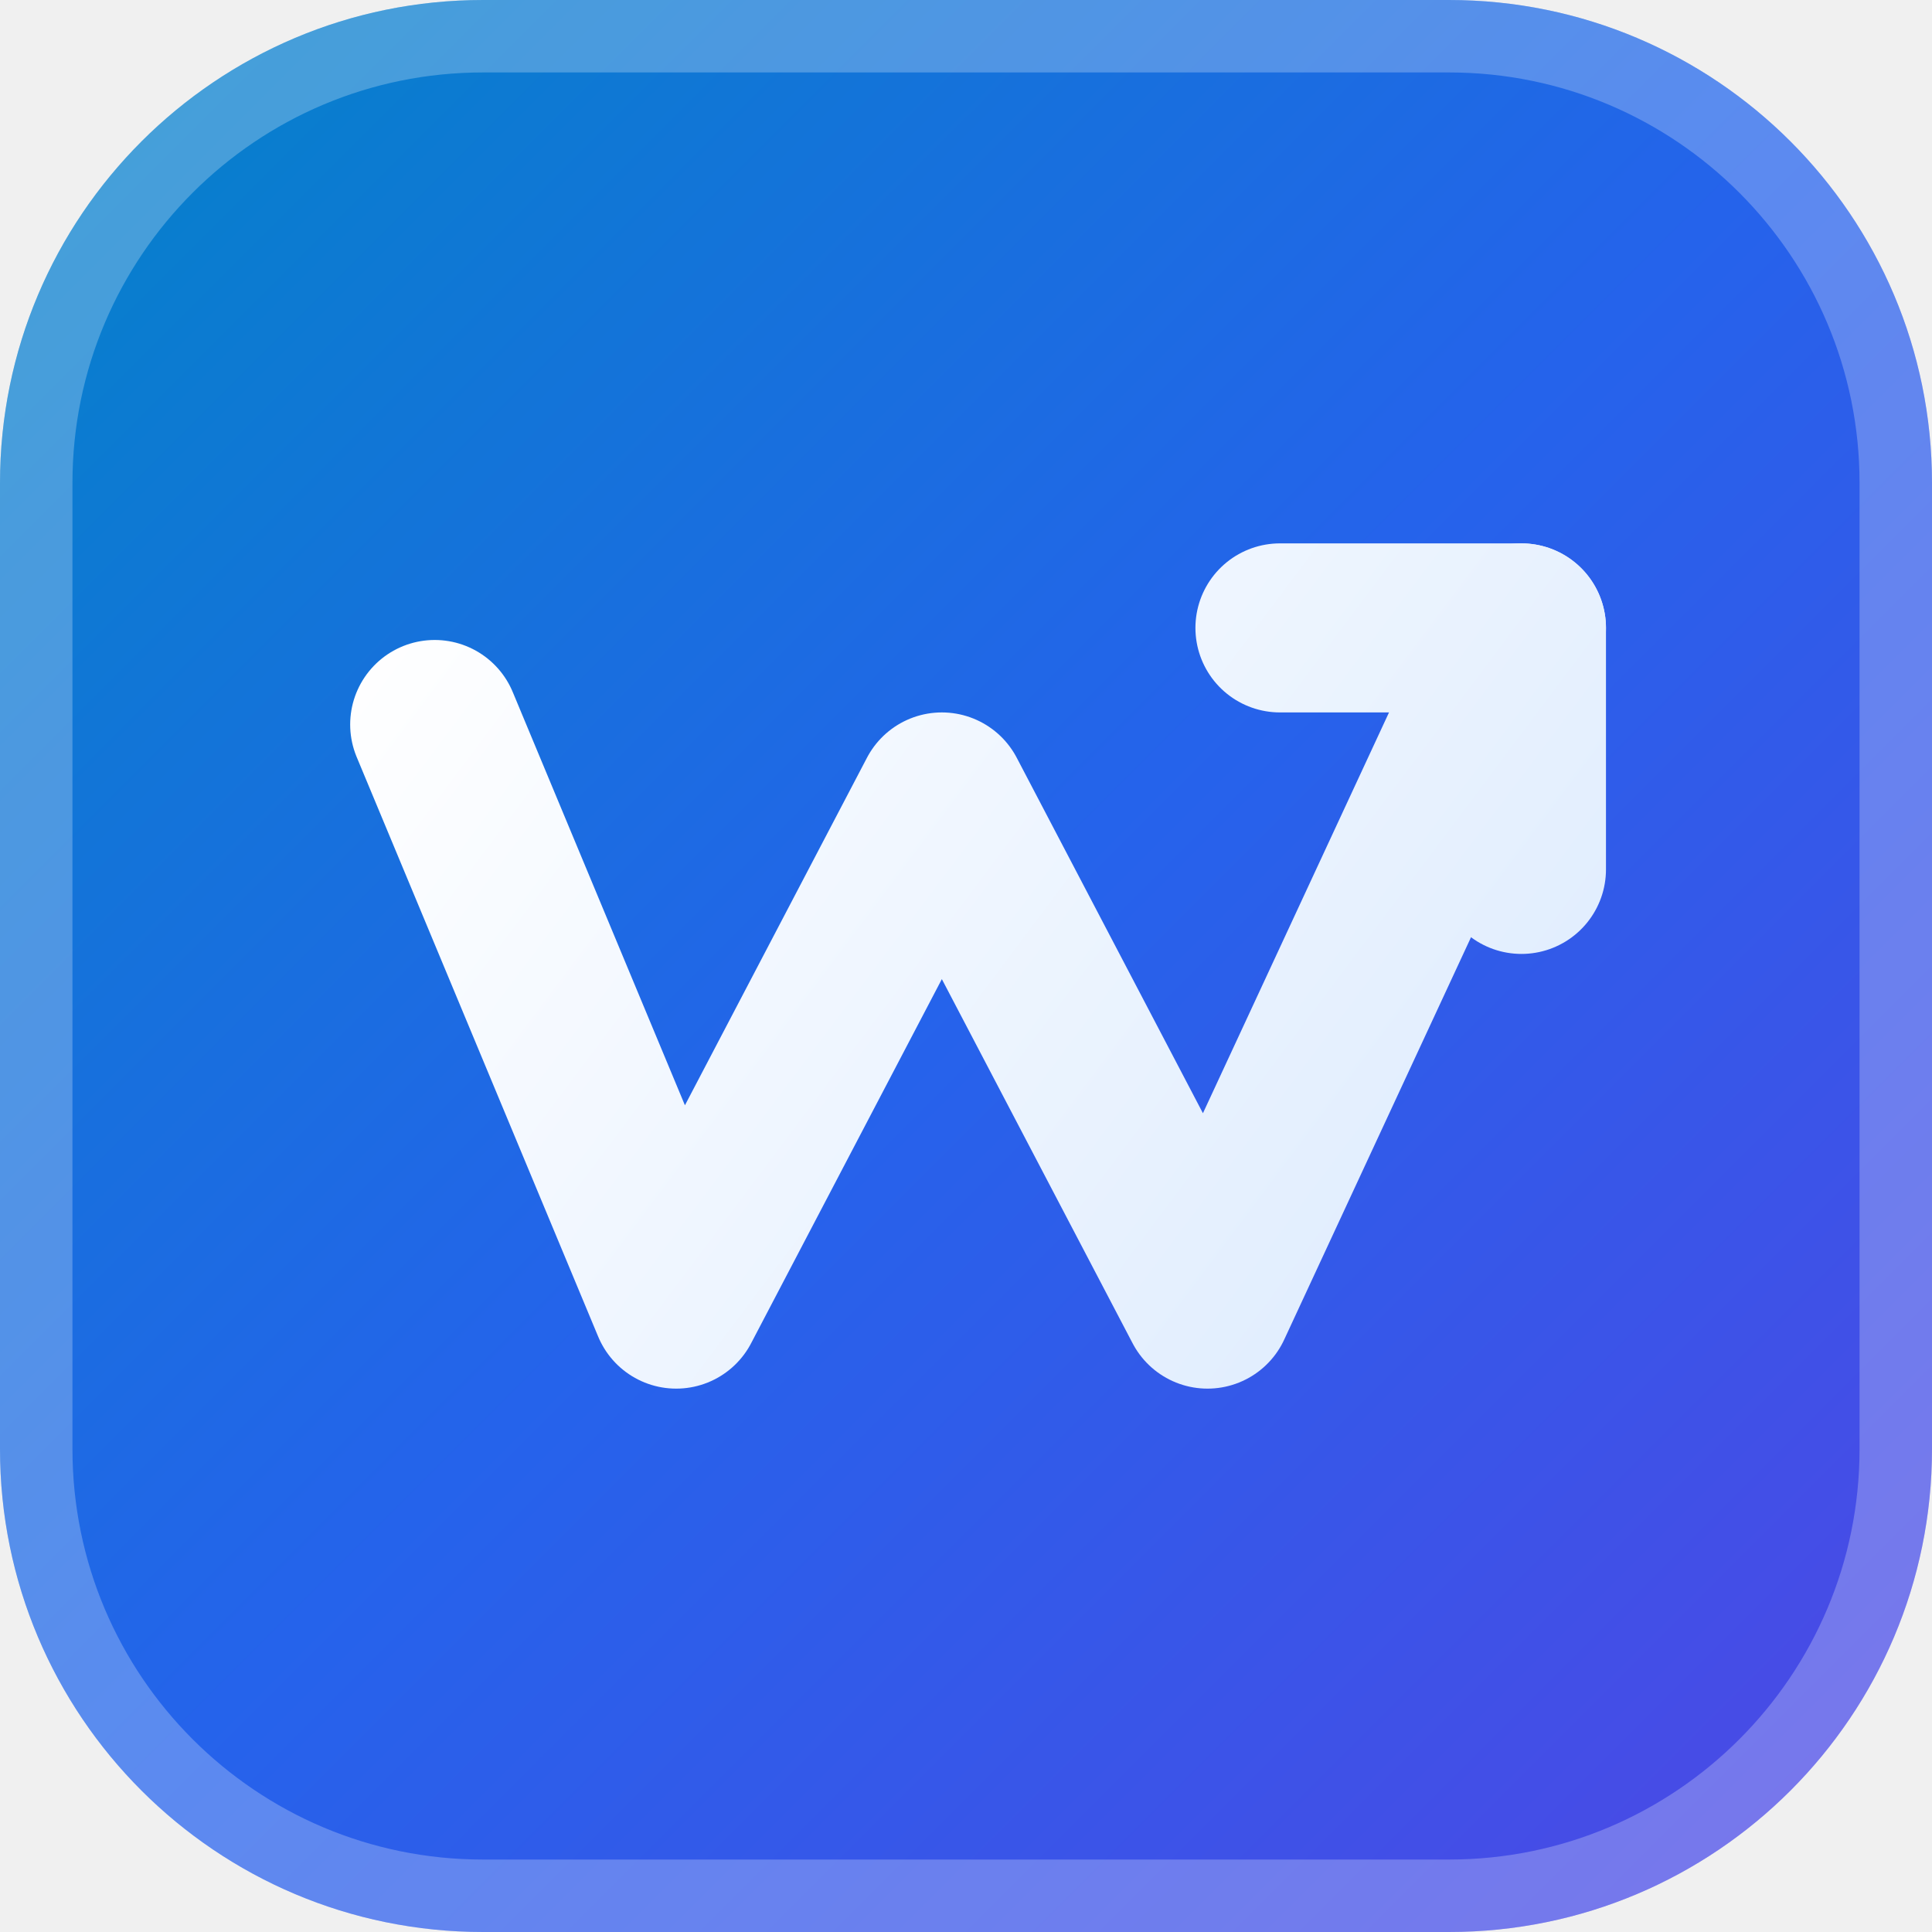
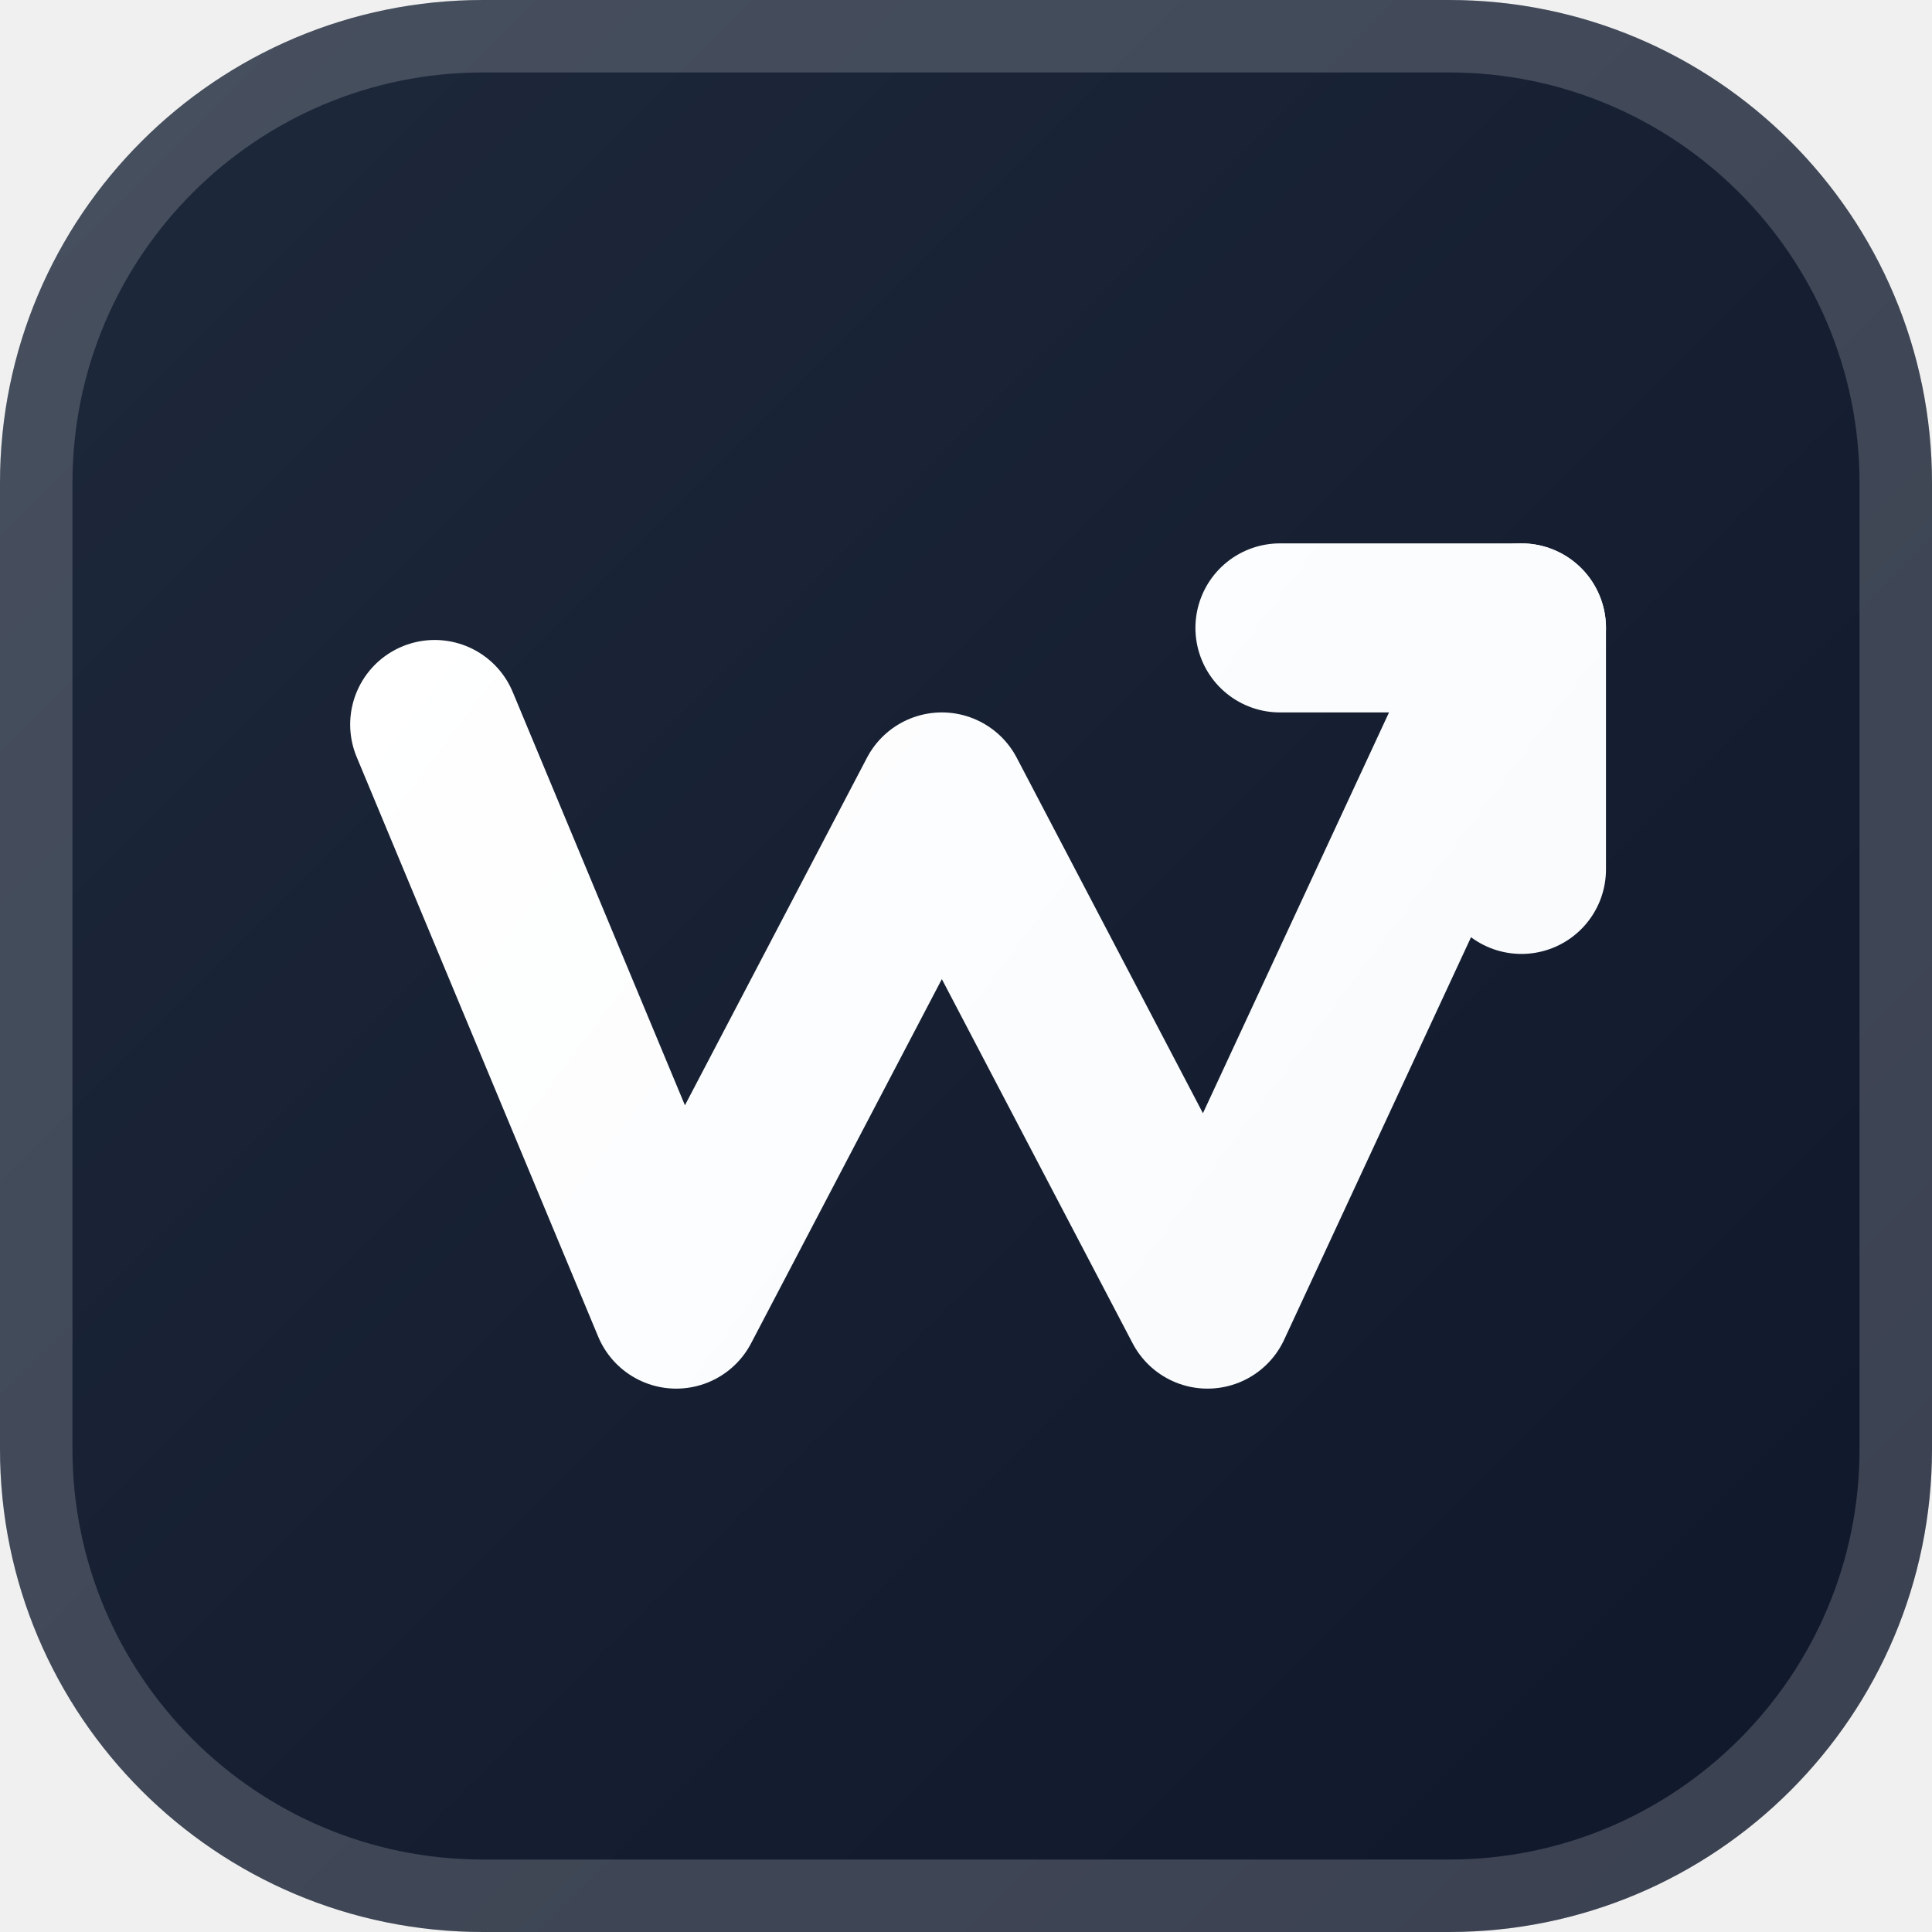
<svg xmlns="http://www.w3.org/2000/svg" viewBox="0 0 40 40" width="32" height="32" fill="none">
  <defs>
    <linearGradient id="wiq-gradient-bg" x1="0" y1="0" x2="40" y2="40" gradientUnits="userSpaceOnUse">
-       <stop offset="0%" stop-color="#0284c7" />
-       <stop offset="50%" stop-color="#2563eb" />
-       <stop offset="100%" stop-color="#4f46e5" />
+       <stop offset="0%" stop-color="#1E293B" />
+       <stop offset="100%" stop-color="#0F172A" />
    </linearGradient>
    <linearGradient id="wiq-gradient-stroke" x1="8" y1="12" x2="32" y2="30" gradientUnits="userSpaceOnUse">
      <stop offset="0%" stop-color="#ffffff" />
-       <stop offset="100%" stop-color="#dbeafe" />
+       <stop offset="100%" stop-color="#f8fafc" />
    </linearGradient>
  </defs>
  <rect width="40" height="40" rx="10" fill="url(#wiq-gradient-bg)" />
-   <rect x="0.75" y="0.75" width="38.5" height="38.5" rx="9.25" stroke="#ffffff" stroke-opacity="0.25" stroke-width="1.5" />
+   <rect x="0.75" y="0.75" width="38.5" height="38.5" rx="9.25" stroke="#ffffff" stroke-opacity="0.18" stroke-width="1.5" />
  <path d="M 9 15 L 14 27 L 19.5 16.5 L 25 27 L 31.5 13" stroke="url(#wiq-gradient-stroke)" stroke-width="3.5" stroke-linecap="round" stroke-linejoin="round" />
  <path d="M 26.5 13 H 31.5 V 18" stroke="url(#wiq-gradient-stroke)" stroke-width="3.5" stroke-linecap="round" stroke-linejoin="round" />
</svg>
